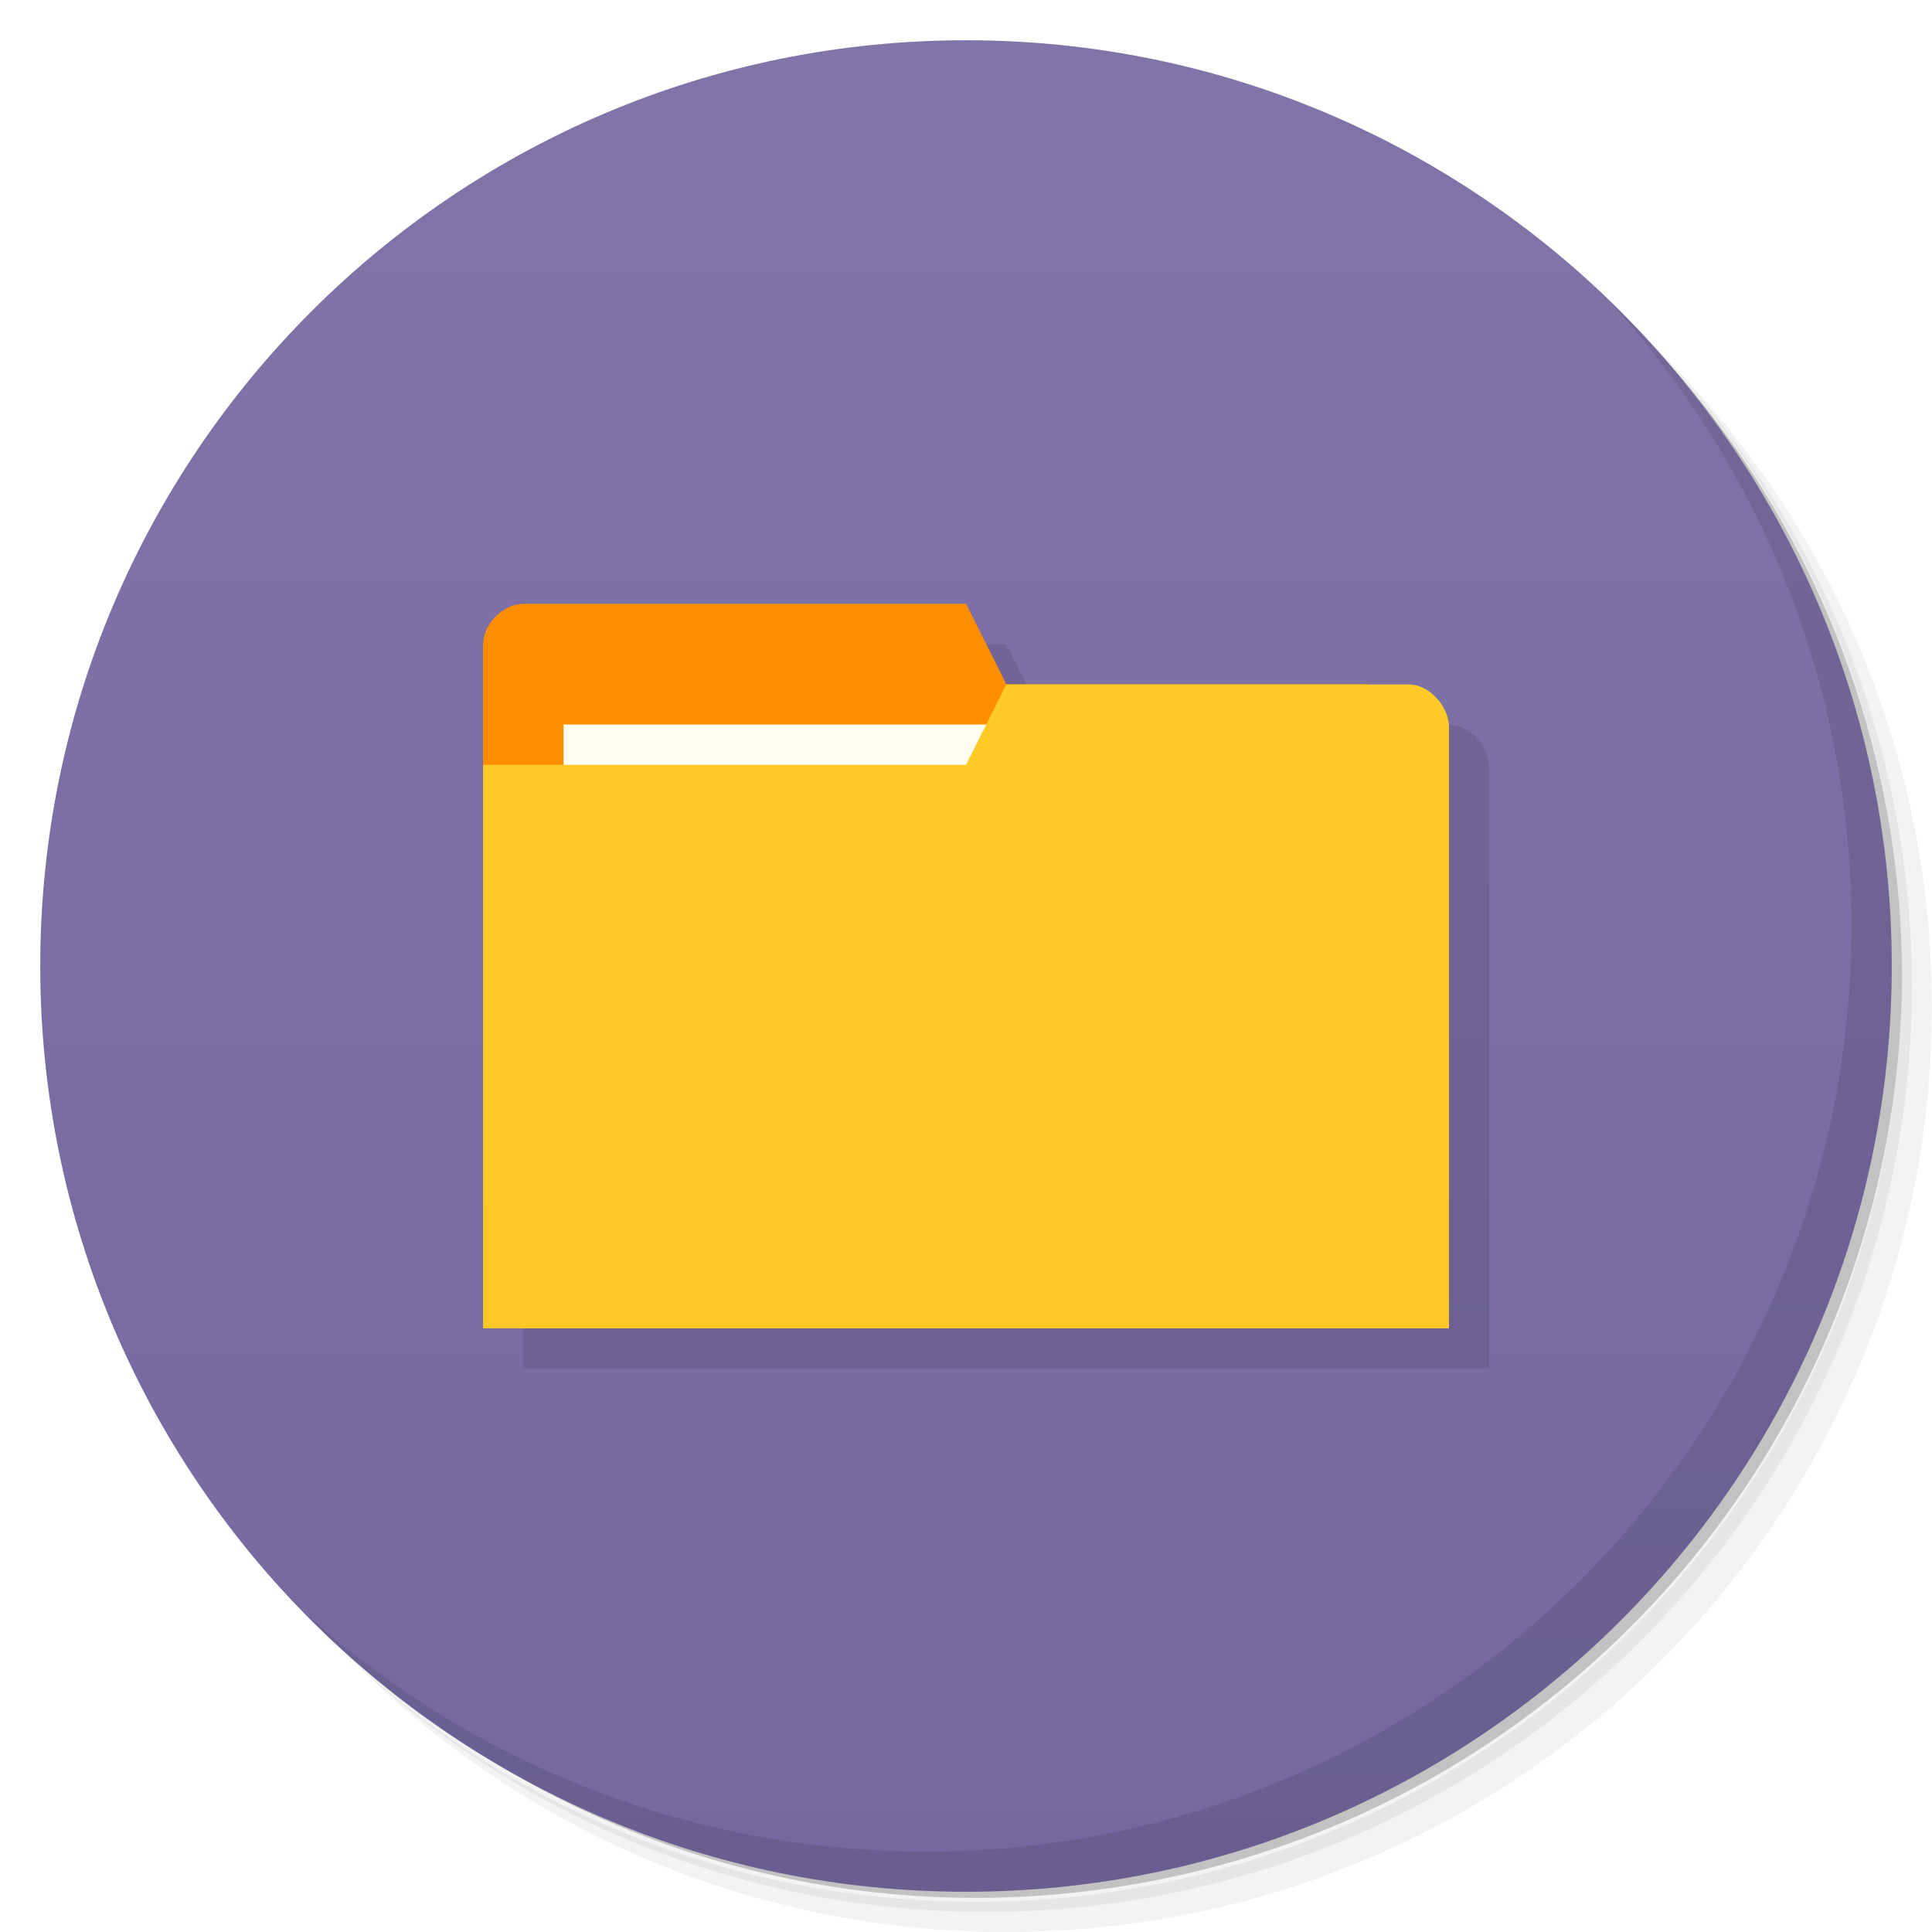
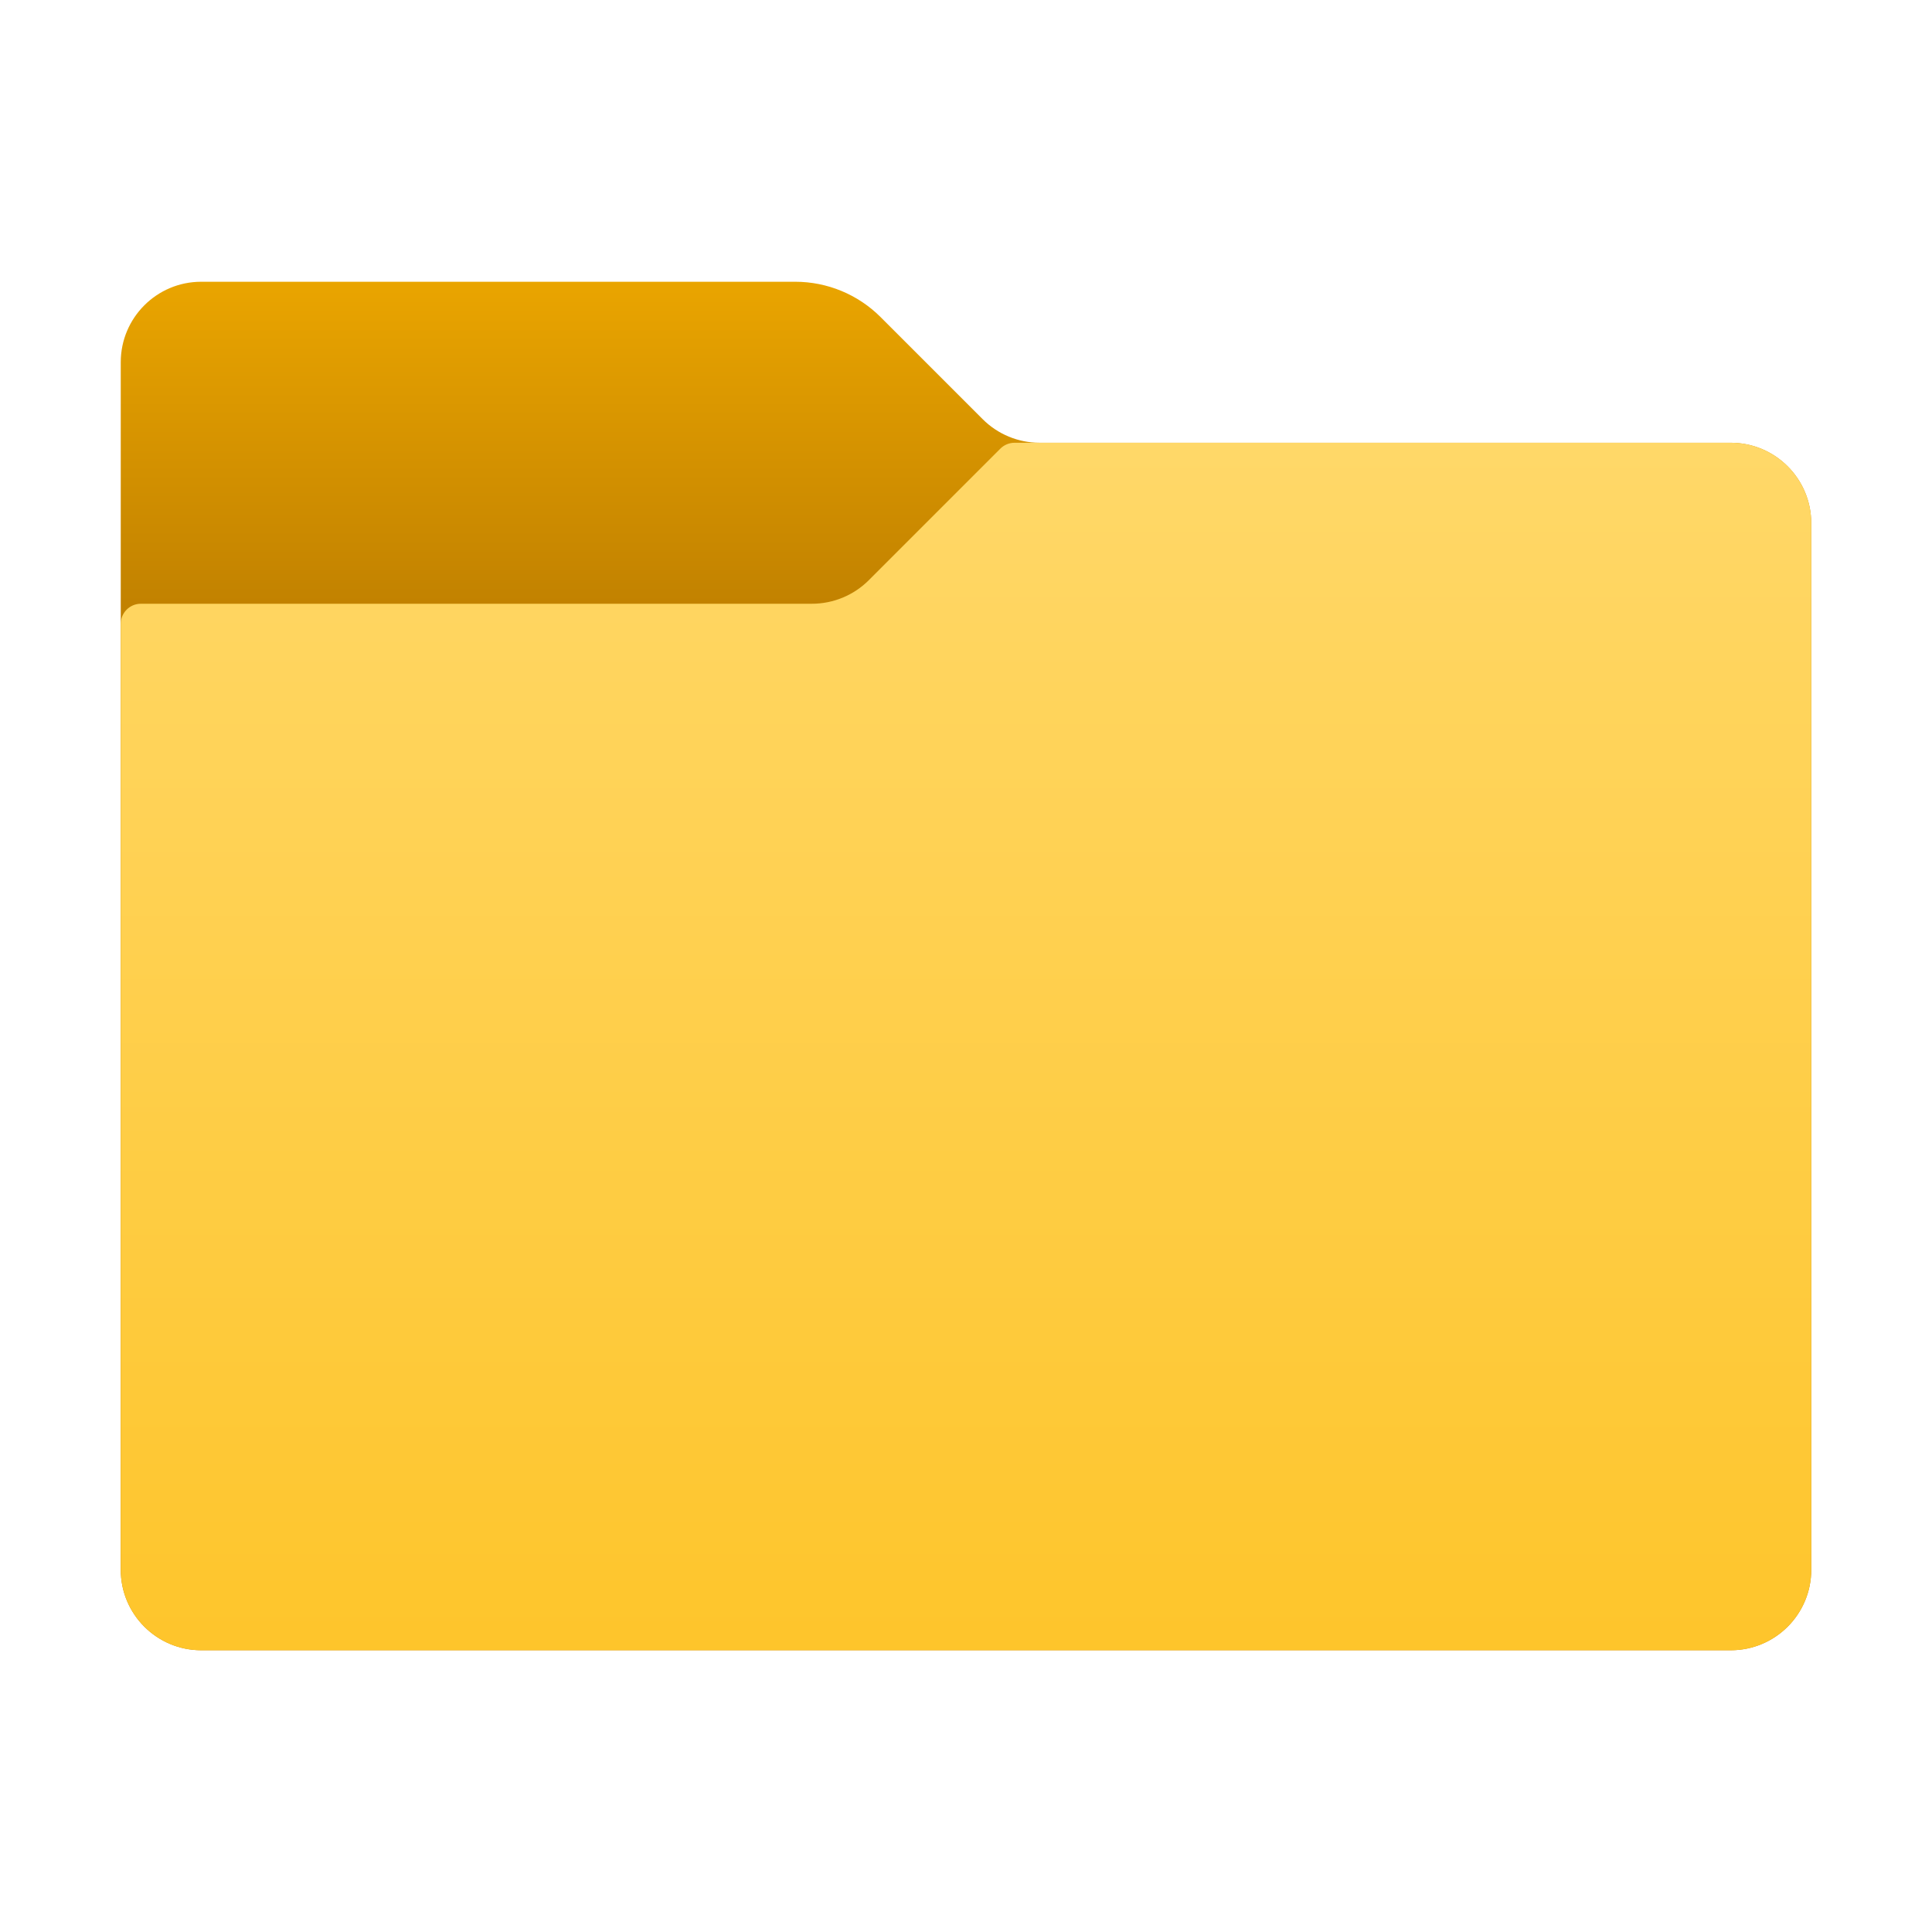
- <svg xmlns="http://www.w3.org/2000/svg" viewBox="0 0 48 48">
-   <defs>
-     <linearGradient id="linearGradient3764" x1="1" x2="47" gradientUnits="userSpaceOnUse" gradientTransform="matrix(0,-1,1,0,-1.5e-6,48)">
-       <stop style="stop-color:#7568a0;stop-opacity:1" />
-       <stop offset="1" style="stop-color:#8074a8;stop-opacity:1" />
-     </linearGradient>
-   </defs>
-   <g>
-     <path d="m 36.31 5 c 5.859 4.062 9.688 10.831 9.688 18.5 c 0 12.426 -10.07 22.5 -22.5 22.5 c -7.669 0 -14.438 -3.828 -18.5 -9.688 c 1.037 1.822 2.306 3.499 3.781 4.969 c 4.085 3.712 9.514 5.969 15.469 5.969 c 12.703 0 23 -10.298 23 -23 c 0 -5.954 -2.256 -11.384 -5.969 -15.469 c -1.469 -1.475 -3.147 -2.744 -4.969 -3.781 z m 4.969 3.781 c 3.854 4.113 6.219 9.637 6.219 15.719 c 0 12.703 -10.297 23 -23 23 c -6.081 0 -11.606 -2.364 -15.719 -6.219 c 4.16 4.144 9.883 6.719 16.219 6.719 c 12.703 0 23 -10.298 23 -23 c 0 -6.335 -2.575 -12.06 -6.719 -16.219 z" style="opacity:0.05" />
-     <path d="m 41.28 8.781 c 3.712 4.085 5.969 9.514 5.969 15.469 c 0 12.703 -10.297 23 -23 23 c -5.954 0 -11.384 -2.256 -15.469 -5.969 c 4.113 3.854 9.637 6.219 15.719 6.219 c 12.703 0 23 -10.298 23 -23 c 0 -6.081 -2.364 -11.606 -6.219 -15.719 z" style="opacity:0.1" />
-     <path d="m 31.25 2.375 c 8.615 3.154 14.75 11.417 14.75 21.13 c 0 12.426 -10.07 22.5 -22.5 22.5 c -9.708 0 -17.971 -6.135 -21.12 -14.75 a 23 23 0 0 0 44.875 -7 a 23 23 0 0 0 -16 -21.875 z" style="opacity:0.2" />
-   </g>
-   <g>
-     <path d="m 24 1 c 12.703 0 23 10.297 23 23 c 0 12.703 -10.297 23 -23 23 -12.703 0 -23 -10.297 -23 -23 0 -12.703 10.297 -23 23 -23 z" style="fill:url(#linearGradient3764);fill-opacity:1" />
-   </g>
-   <g>
-     <path d="m 40.03 7.531 c 3.712 4.084 5.969 9.514 5.969 15.469 0 12.703 -10.297 23 -23 23 c -5.954 0 -11.384 -2.256 -15.469 -5.969 4.178 4.291 10.01 6.969 16.469 6.969 c 12.703 0 23 -10.298 23 -23 0 -6.462 -2.677 -12.291 -6.969 -16.469 z" style="opacity:0.1" />
-   </g>
-   <g transform="matrix(3.543307,0,0,3.543307,0.9999998,2)" style="fill:#000;opacity:0.1;fill-opacity:1">
-     <path d="m 14 16 c -0.5 0 -1 0.5 -1 1 0 5.667 0 11.333 0 17 l 24 0 0 -14.934 c 0 -0.533 -0.5 -1.066 -1 -1.066 c -3.333 0 -6.667 0 -10 0 l -1 -2 z" transform="matrix(0.2822222,0,0,0.2822222,-0.2822223,-0.5644445)" style="stroke:none" />
-   </g>
-   <g transform="scale(3.543307,3.543307)">
-     <path d="m 3.387 4.516 0 3.951 6.491 0 0 -1.976 -0.282 -1.693 -2.54 0 -0.282 -0.564 -3.104 0 c -0.141 0 -0.282 0.141 -0.282 0.282 z" style="fill:#ff8f00;fill-opacity:1;stroke:none" />
-     <rect y="5.08" x="3.951" height="1.129" width="3.104" style="fill:#fffdf0;fill-opacity:1;stroke:none" />
-     <path d="m 10.16 5.099 0 4.215 -6.773 0 0 -3.951 3.387 0 0.282 -0.564 2.822 0 c 0.141 0 0.282 0.151 0.282 0.301 z" style="fill:#ffca28;fill-opacity:1;stroke:none" />
-   </g>
+ <svg xmlns="http://www.w3.org/2000/svg" viewBox="0 0 48 48" width="48px" height="48px">
+   <linearGradient id="WQEfvoQAcpQgQgyjQQ4Hqa" x1="24" x2="24" y1="6.708" y2="14.977" gradientUnits="userSpaceOnUse">
+     <stop offset="0" stop-color="#eba600" />
+     <stop offset="1" stop-color="#c28200" />
+   </linearGradient>
+   <path fill="url(#WQEfvoQAcpQgQgyjQQ4Hqa)" d="M24.414,10.414l-2.536-2.536C21.316,7.316,20.553,7,19.757,7L5,7C3.895,7,3,7.895,3,9l0,30 c0,1.105,0.895,2,2,2l38,0c1.105,0,2-0.895,2-2V13c0-1.105-0.895-2-2-2l-17.172,0C25.298,11,24.789,10.789,24.414,10.414z" />
+   <linearGradient id="WQEfvoQAcpQgQgyjQQ4Hqb" x1="24" x2="24" y1="10.854" y2="40.983" gradientUnits="userSpaceOnUse">
+     <stop offset="0" stop-color="#ffd869" />
+     <stop offset="1" stop-color="#fec52b" />
+   </linearGradient>
+   <path fill="url(#WQEfvoQAcpQgQgyjQQ4Hqb)" d="M21.586,14.414l3.268-3.268C24.947,11.053,25.074,11,25.207,11H43c1.105,0,2,0.895,2,2v26 c0,1.105-0.895,2-2,2H5c-1.105,0-2-0.895-2-2V15.5C3,15.224,3.224,15,3.5,15h16.672C20.702,15,21.211,14.789,21.586,14.414z" />
</svg>
